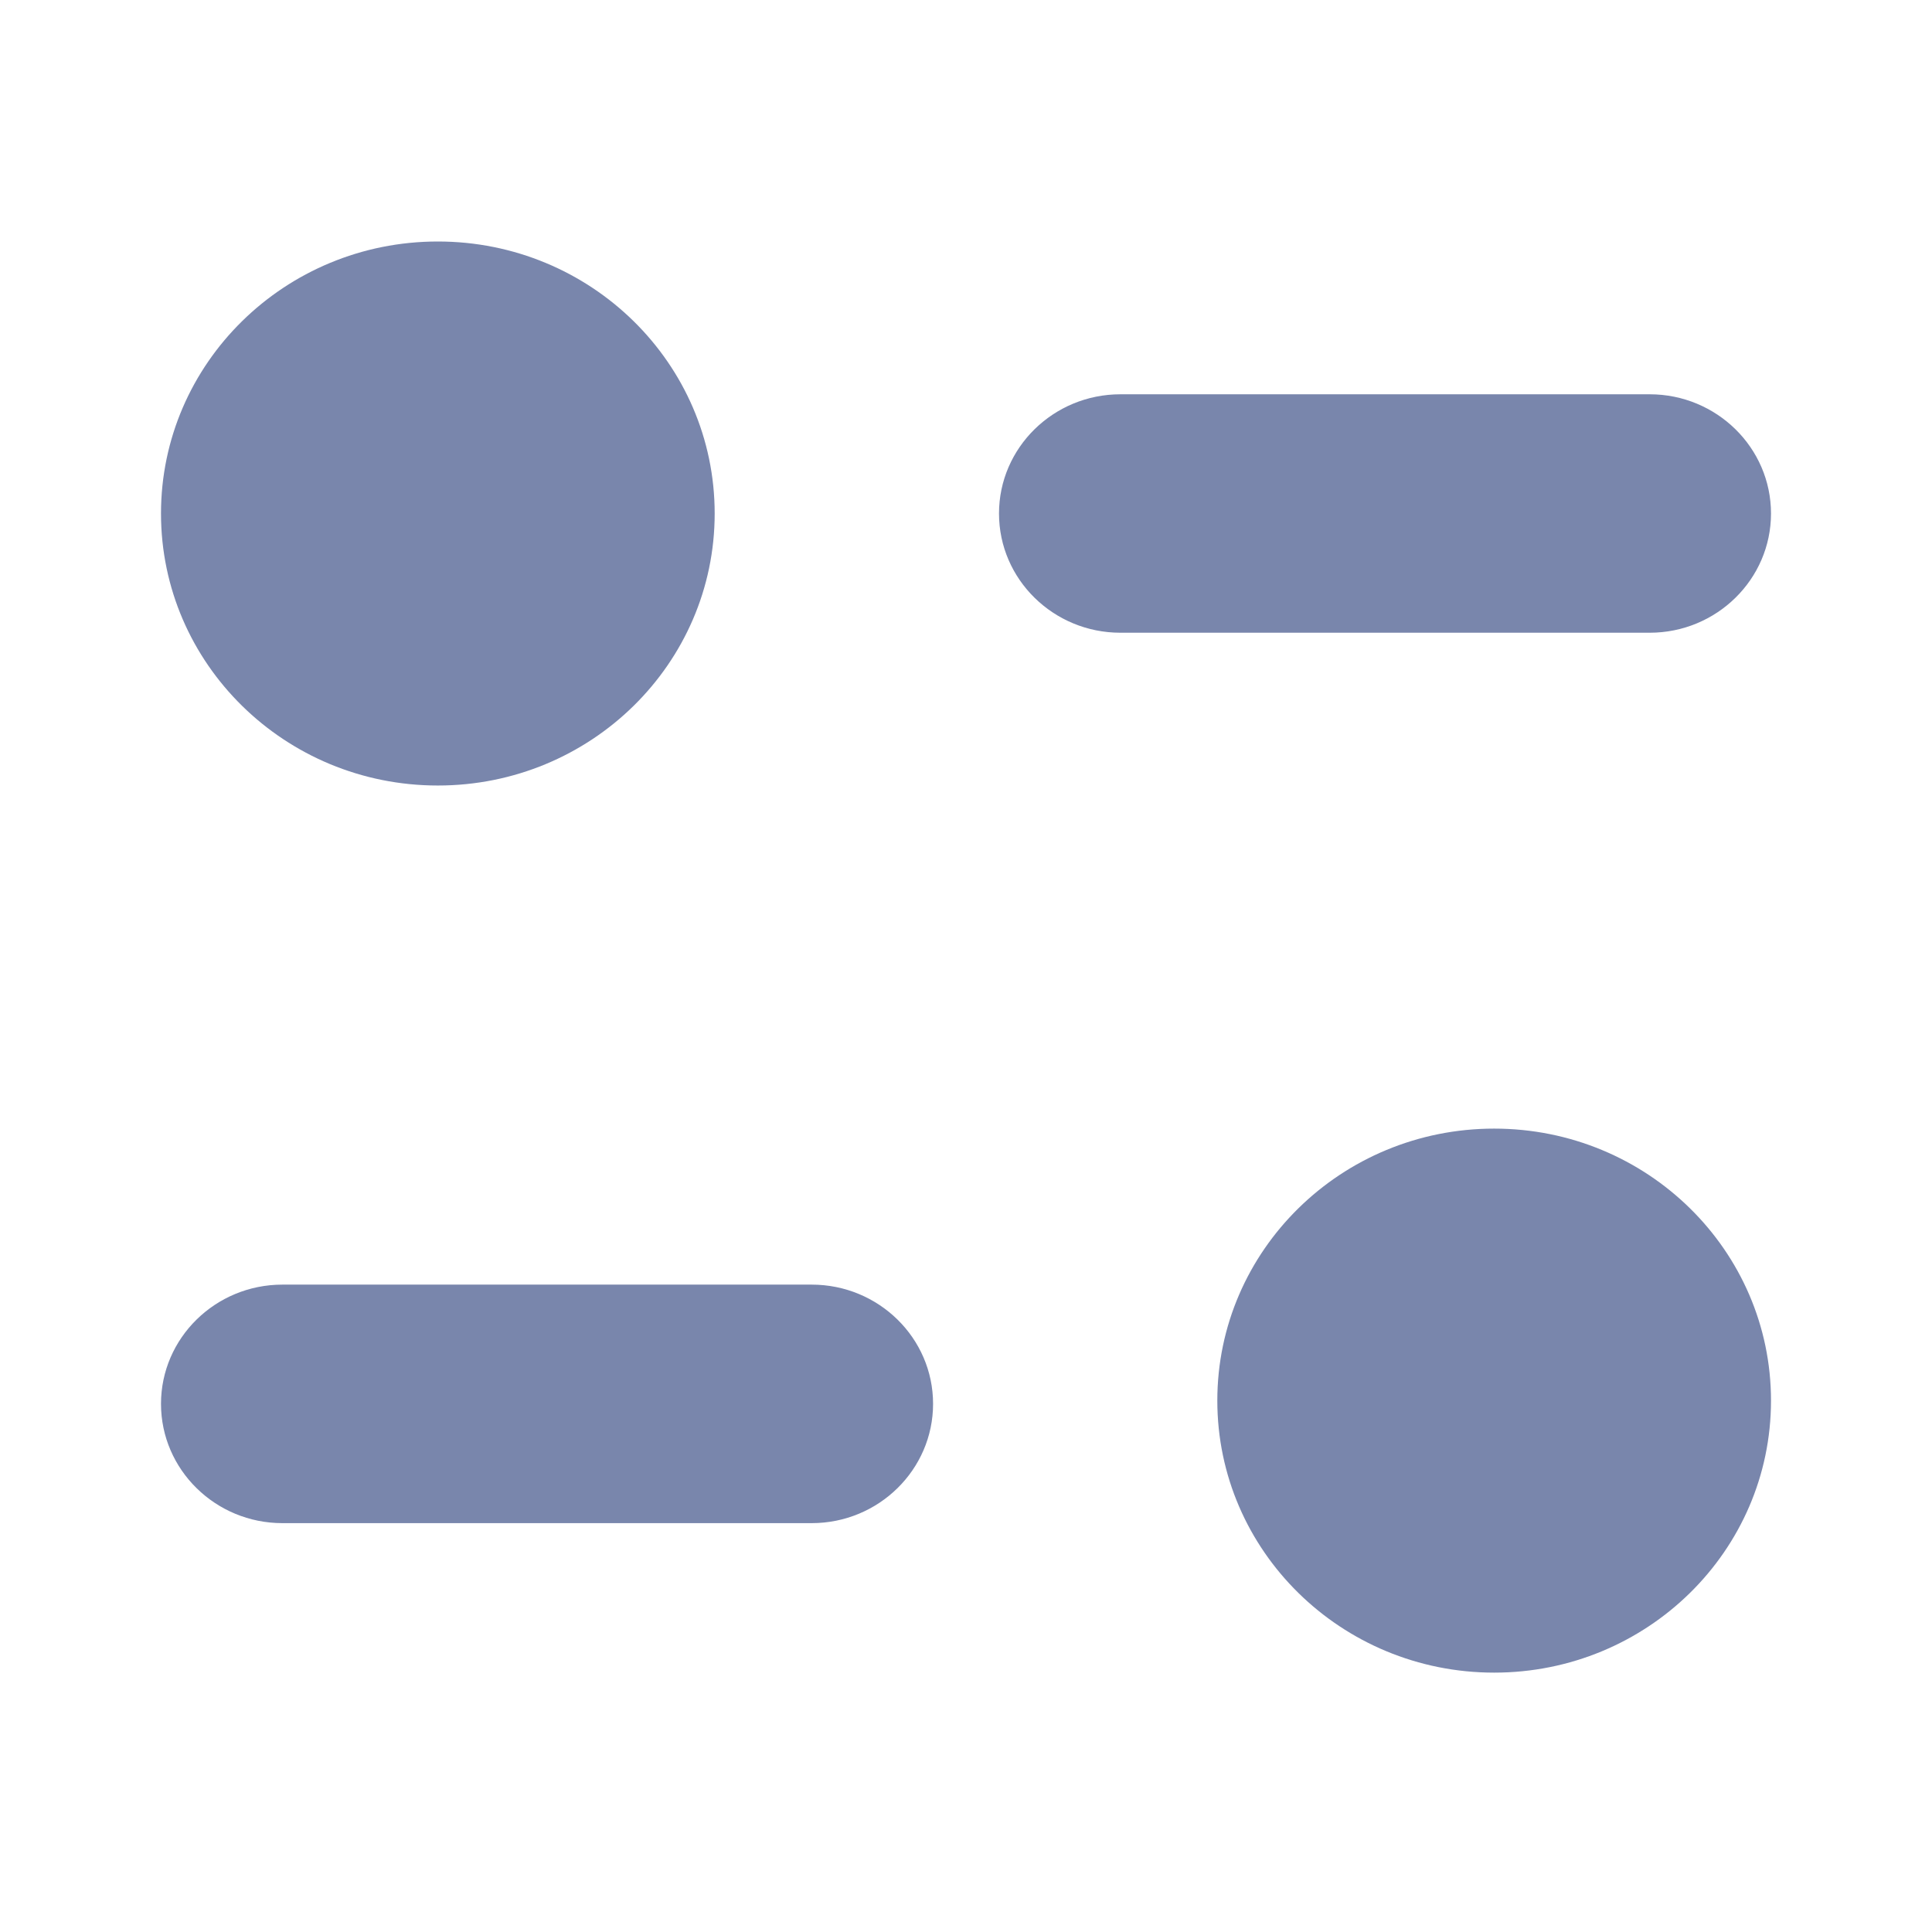
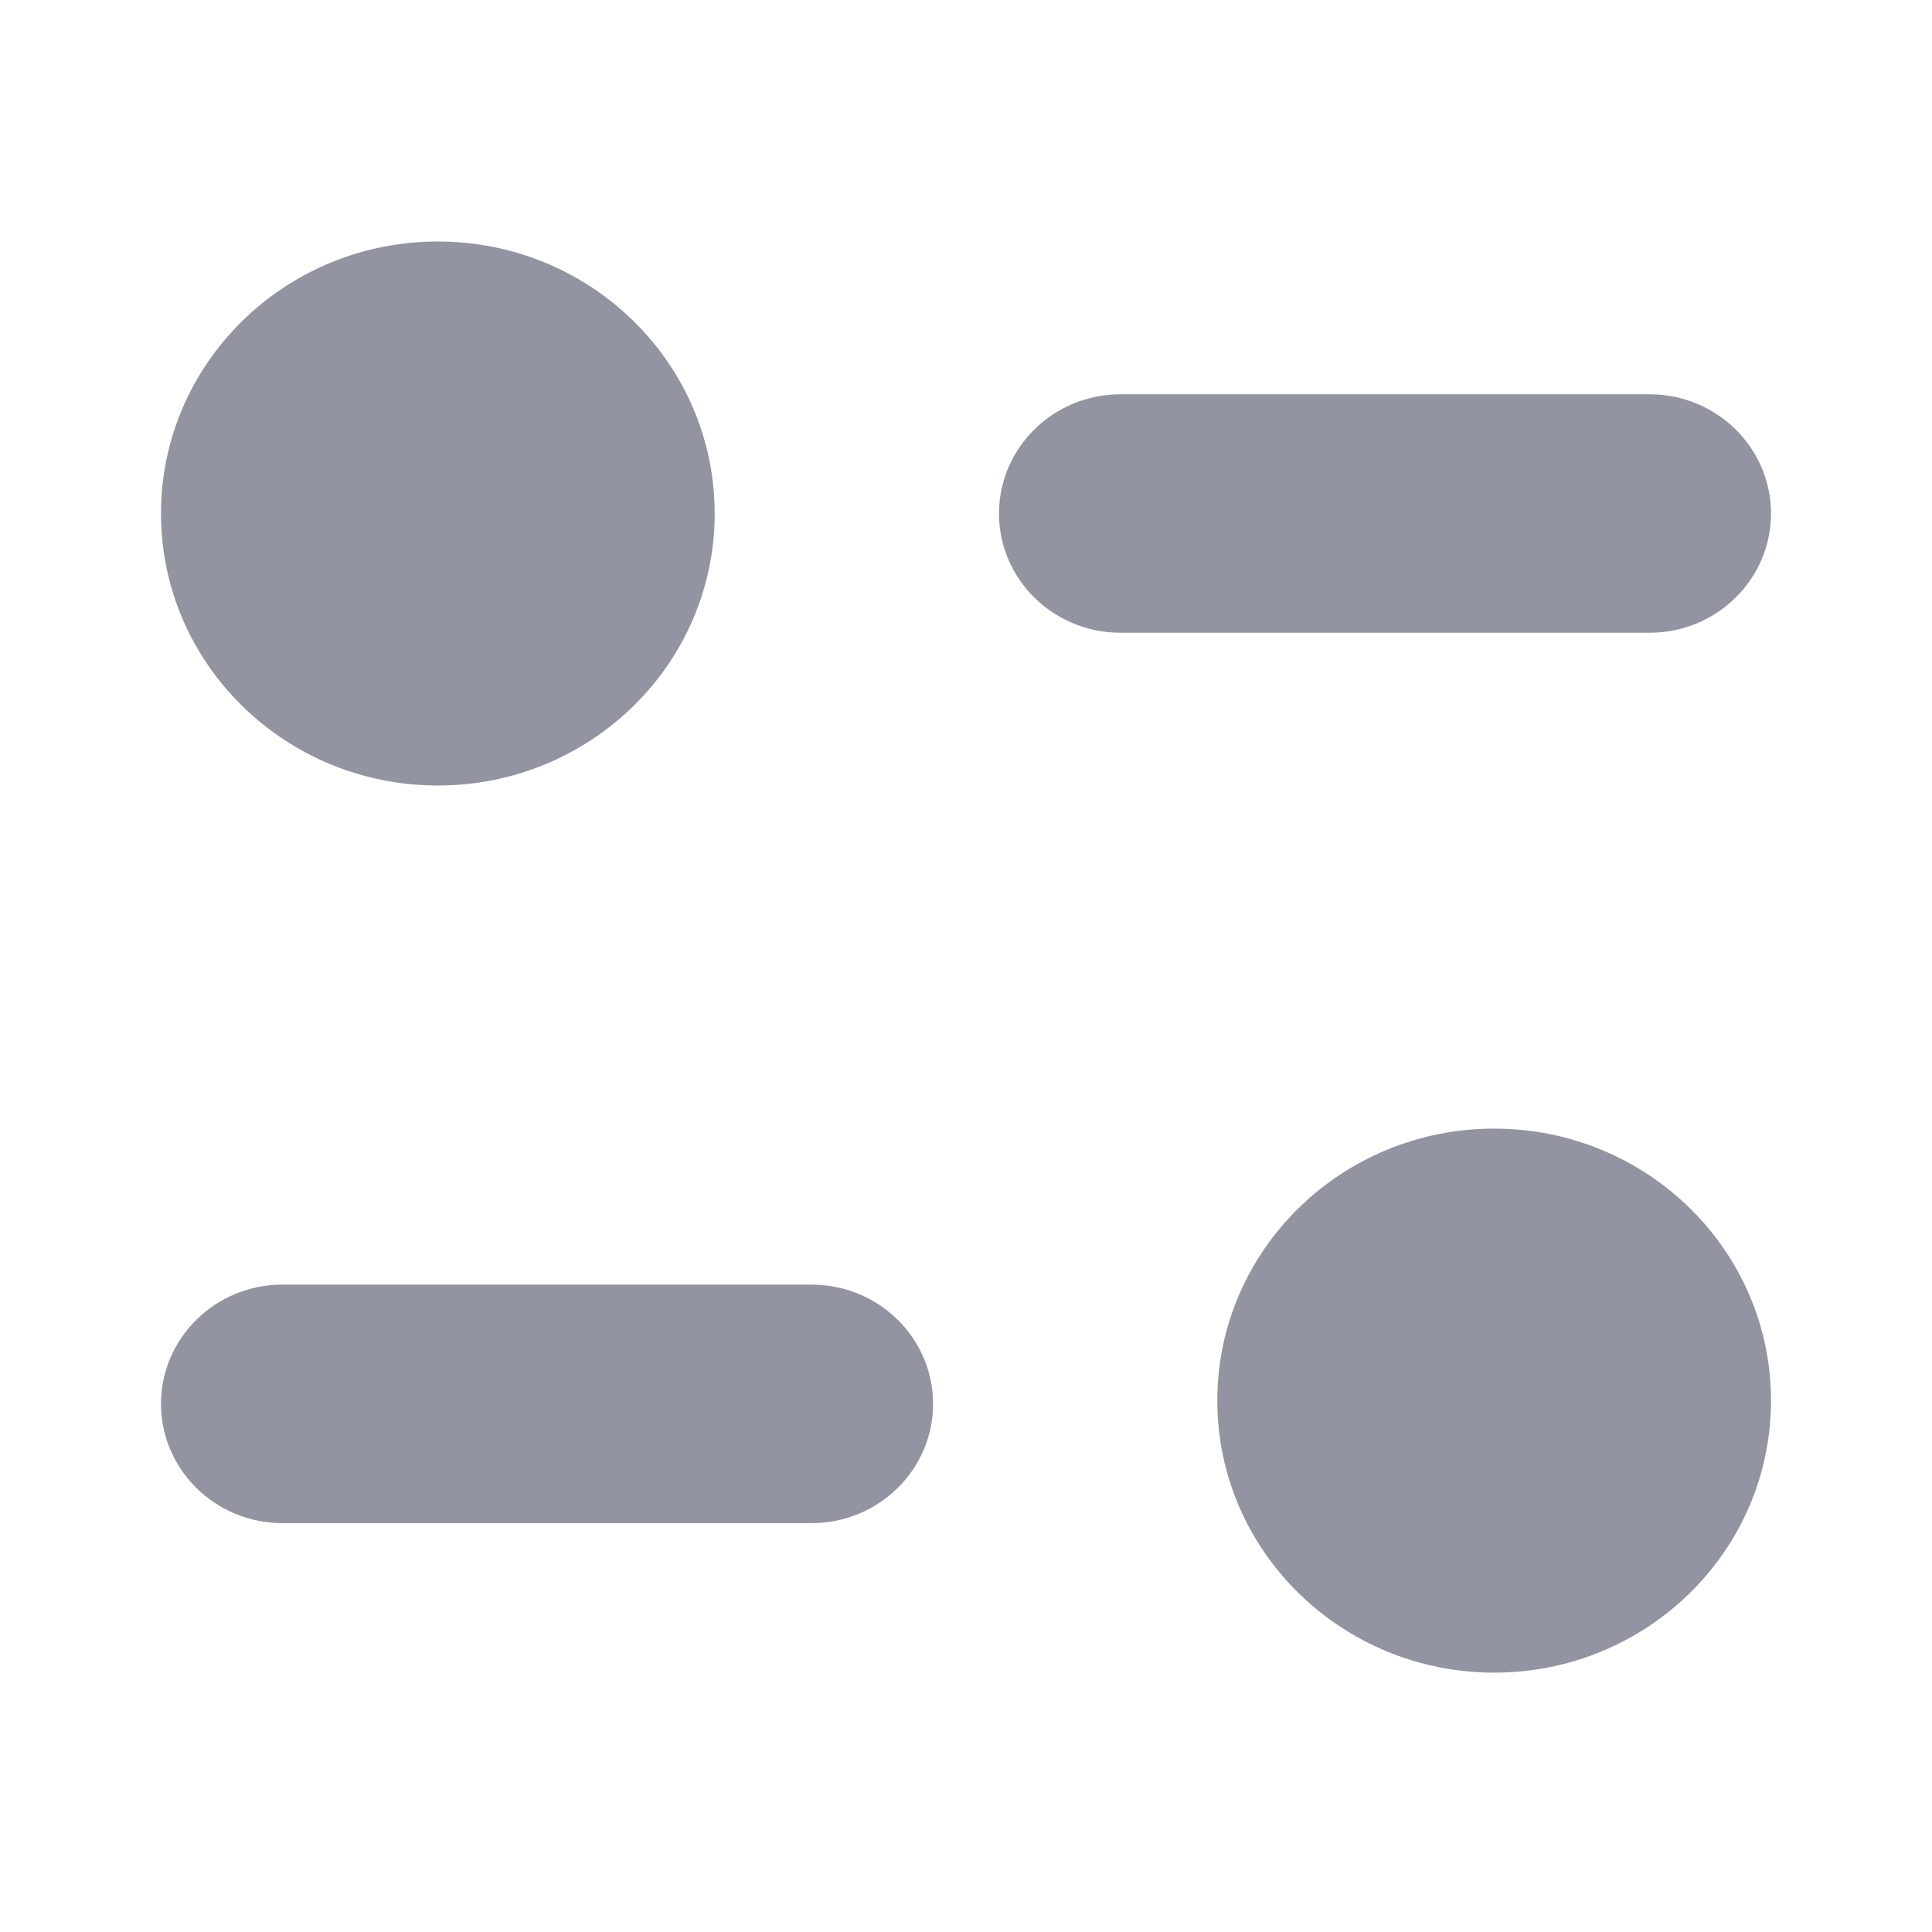
<svg xmlns="http://www.w3.org/2000/svg" width="24" height="24" viewBox="0 0 24 24" fill="none">
-   <path fill-rule="evenodd" clip-rule="evenodd" d="M8.878 6.379C8.878 8.245 7.339 9.758 5.439 9.758C3.54 9.758 2 8.245 2 6.379C2 4.513 3.54 3 5.439 3C7.339 3 8.878 4.513 8.878 6.379ZM20.493 4.898C21.324 4.898 22 5.562 22 6.379C22 7.196 21.324 7.86 20.493 7.86H13.918C13.086 7.86 12.41 7.196 12.41 6.379C12.41 5.562 13.086 4.898 13.918 4.898H20.493ZM3.508 15.958H10.083C10.915 15.958 11.591 16.622 11.591 17.439C11.591 18.256 10.915 18.921 10.083 18.921H3.508C2.676 18.921 2 18.256 2 17.439C2 16.622 2.676 15.958 3.508 15.958ZM18.561 20.778C20.461 20.778 22 19.265 22 17.399C22 15.533 20.461 14.02 18.561 14.02C16.662 14.02 15.122 15.533 15.122 17.399C15.122 19.265 16.662 20.778 18.561 20.778Z" fill="#7986AC" />
+   <path fill-rule="evenodd" clip-rule="evenodd" d="M8.878 6.379C8.878 8.245 7.339 9.758 5.439 9.758C3.54 9.758 2 8.245 2 6.379C2 4.513 3.54 3 5.439 3C7.339 3 8.878 4.513 8.878 6.379ZM20.493 4.898C21.324 4.898 22 5.562 22 6.379C22 7.196 21.324 7.86 20.493 7.86H13.918C13.086 7.86 12.41 7.196 12.41 6.379C12.41 5.562 13.086 4.898 13.918 4.898H20.493ZM3.508 15.958H10.083C10.915 15.958 11.591 16.622 11.591 17.439C11.591 18.256 10.915 18.921 10.083 18.921H3.508C2.676 18.921 2 18.256 2 17.439C2 16.622 2.676 15.958 3.508 15.958ZM18.561 20.778C20.461 20.778 22 19.265 22 17.399C22 15.533 20.461 14.02 18.561 14.02C16.662 14.02 15.122 15.533 15.122 17.399C15.122 19.265 16.662 20.778 18.561 20.778Z" fill="#9394a1" />
</svg>
